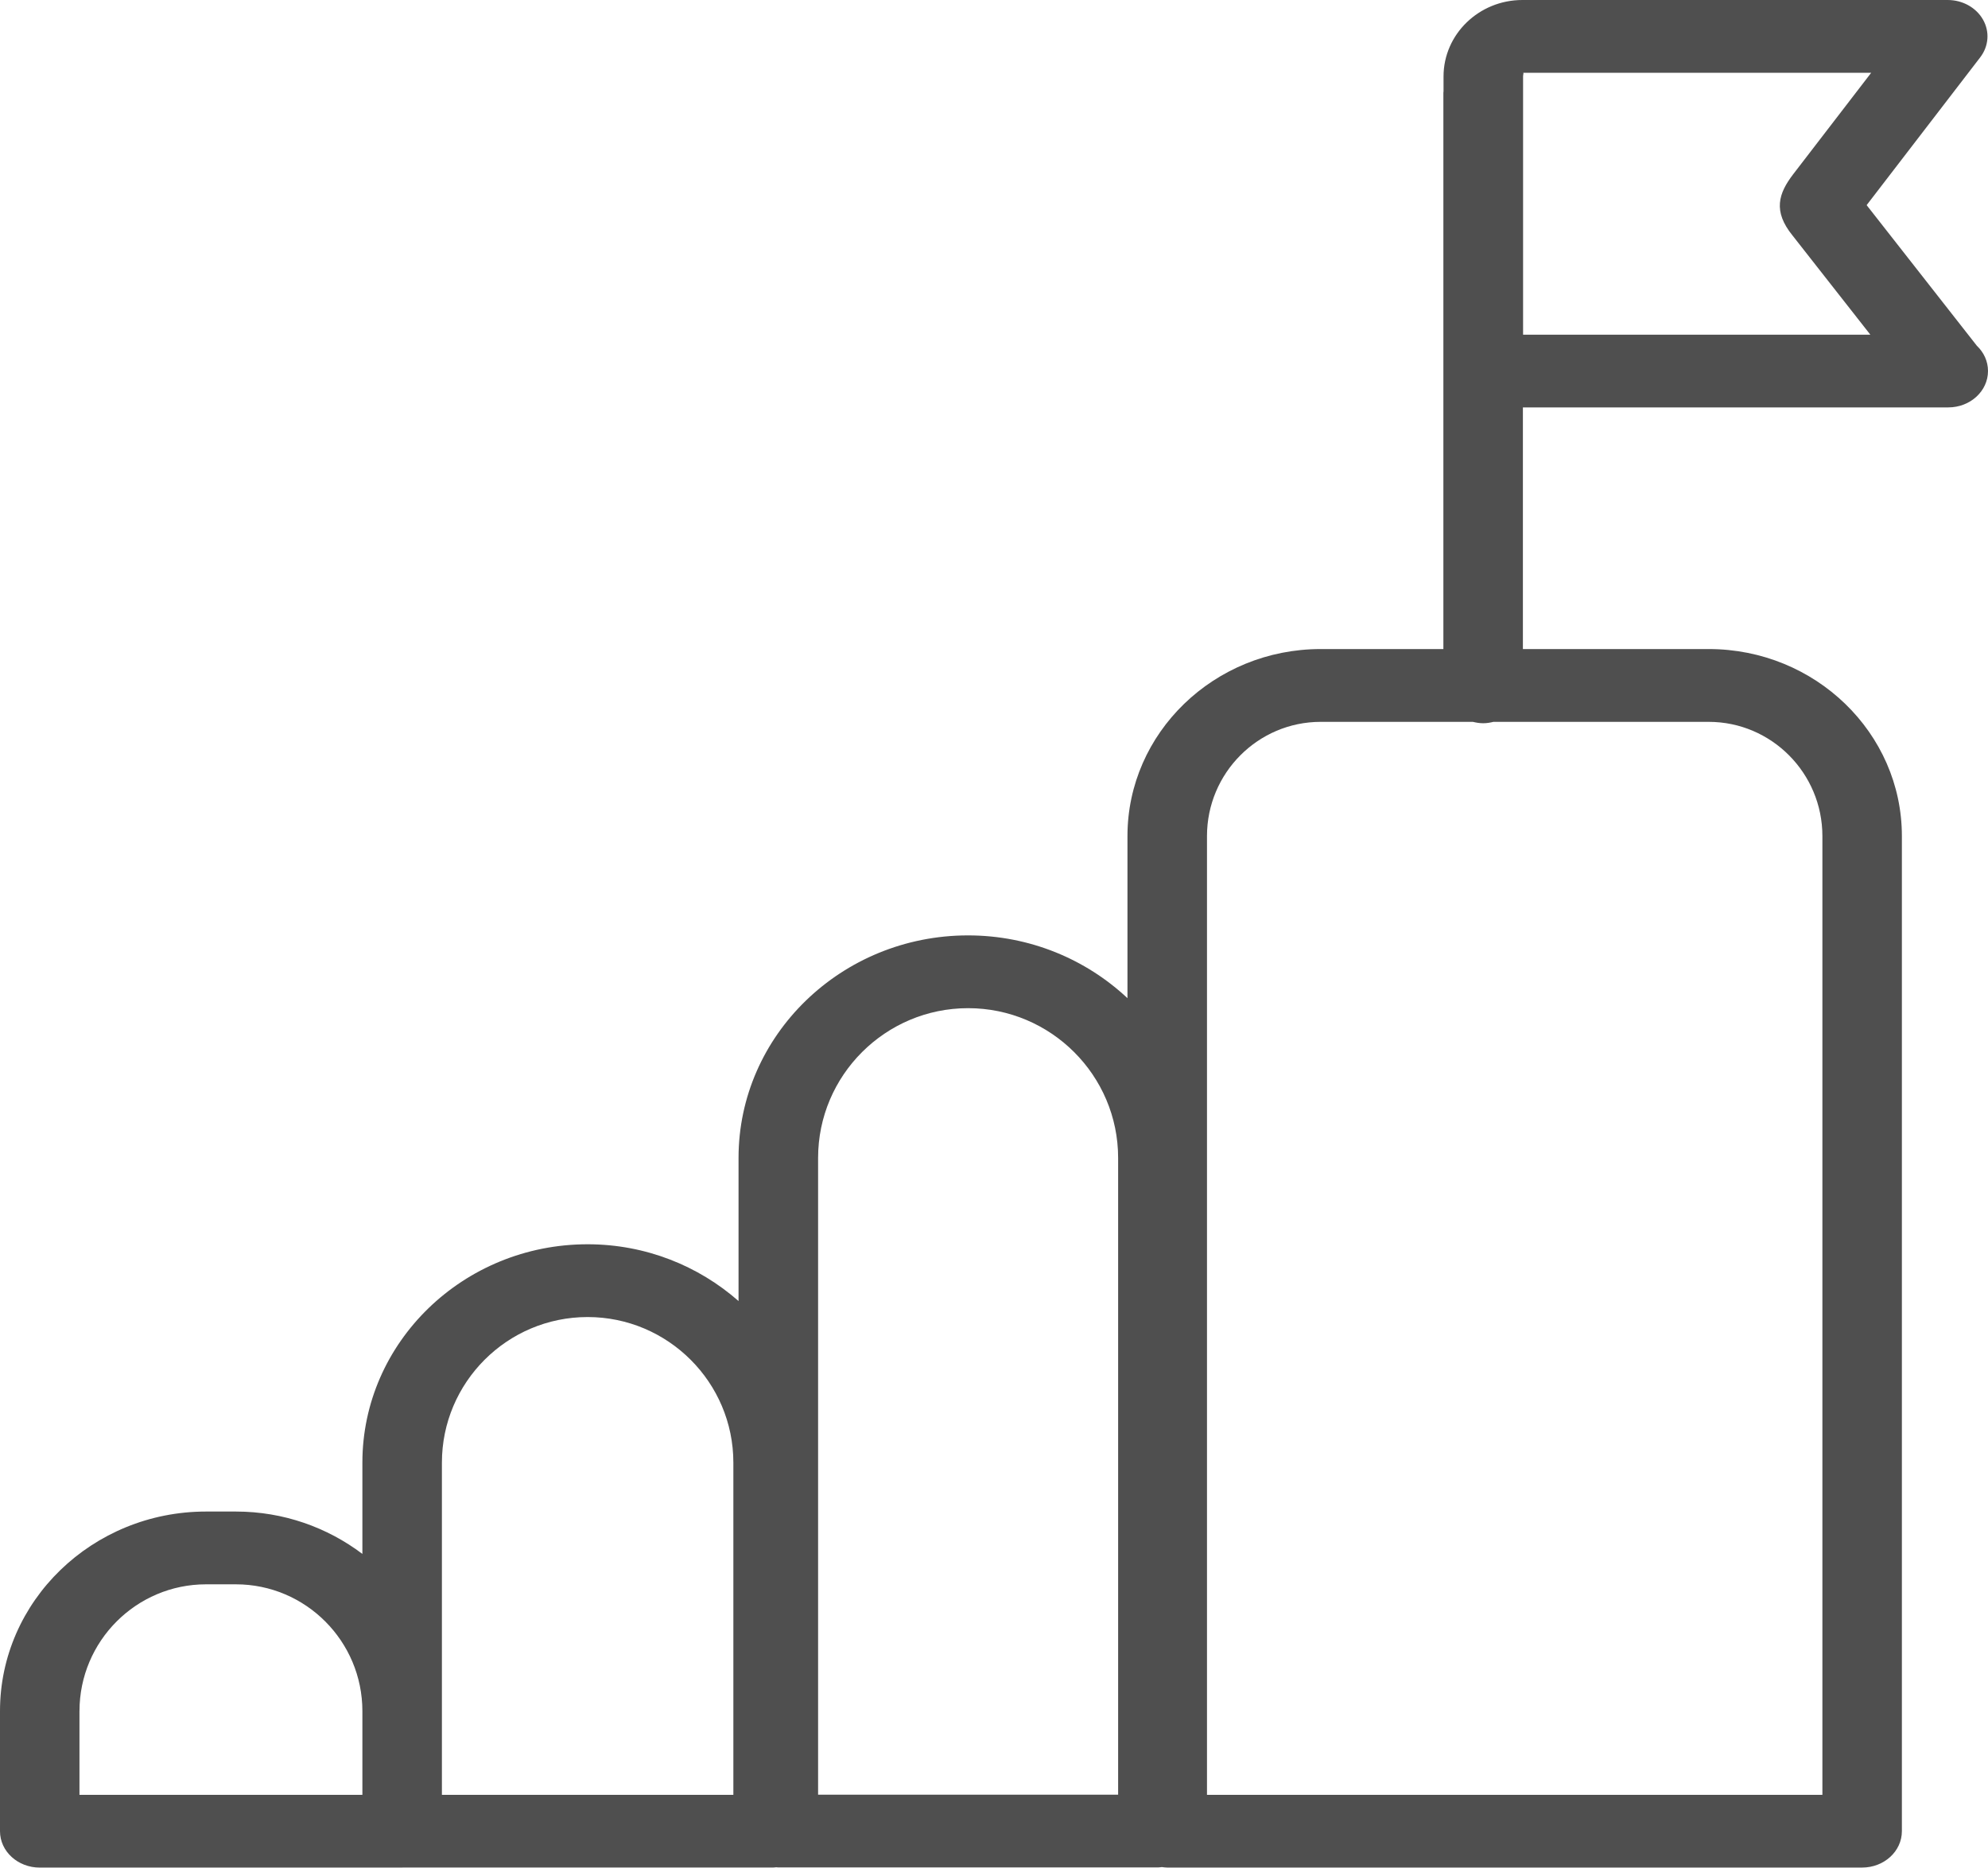
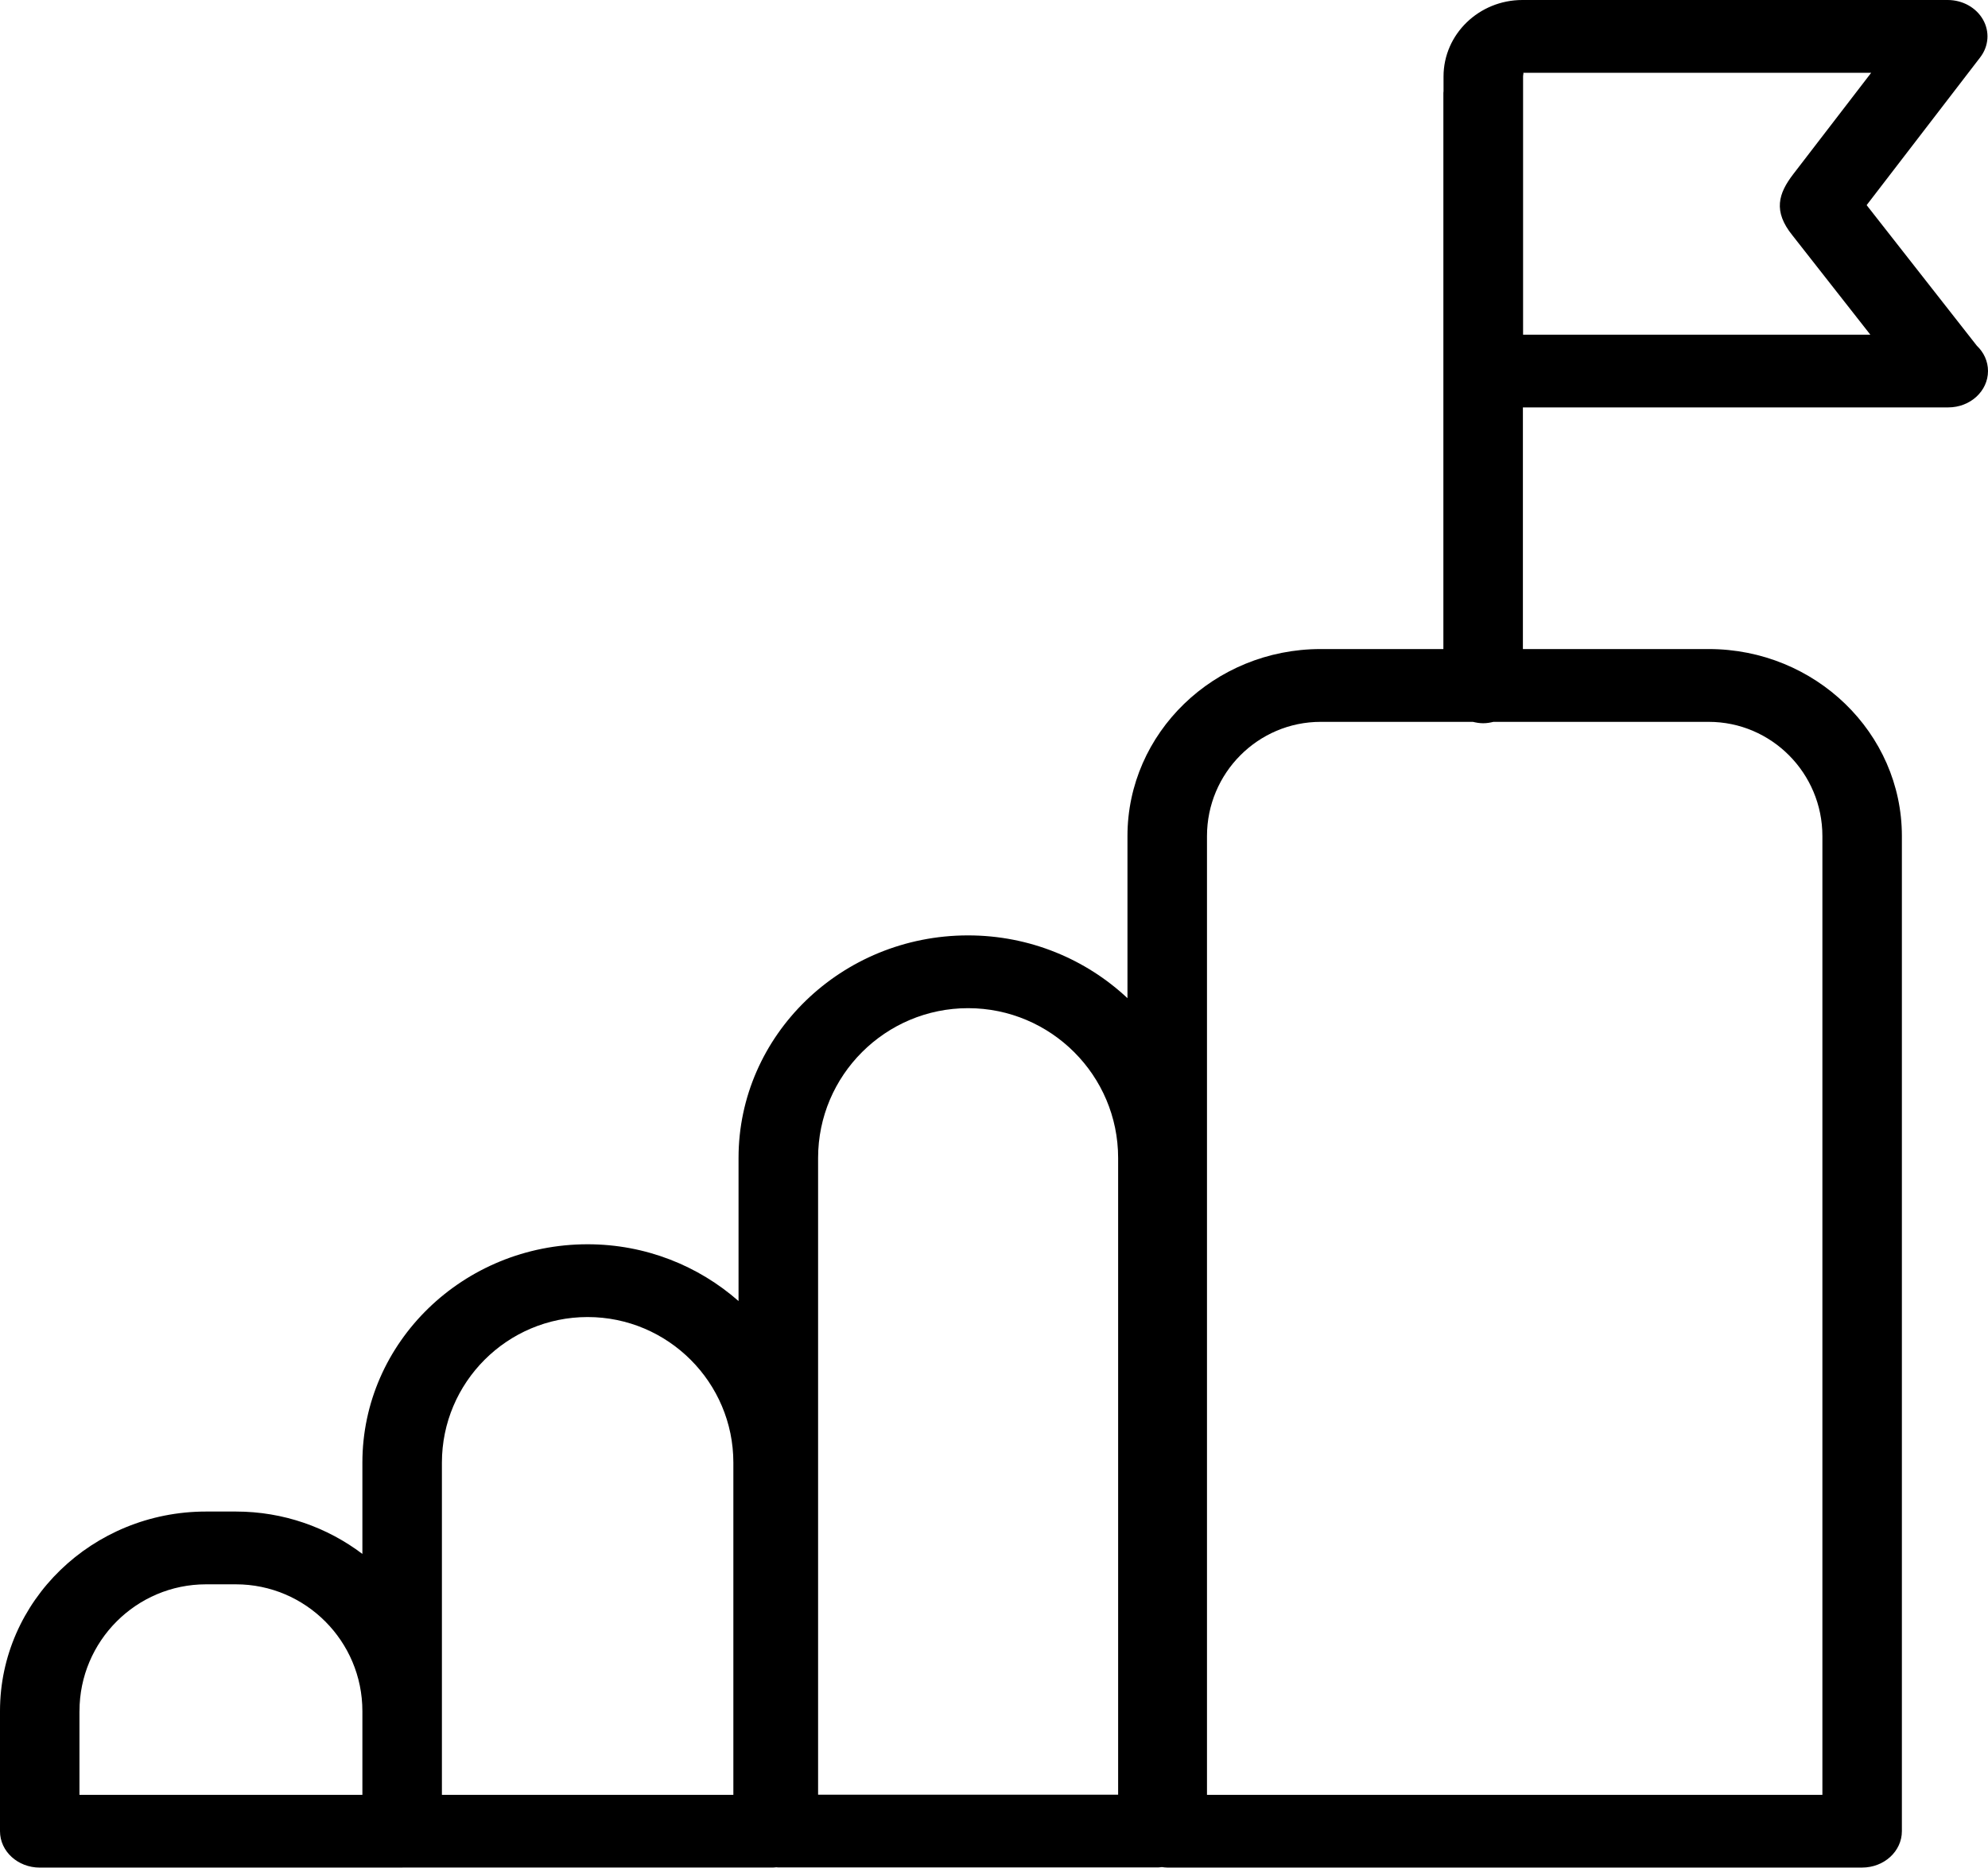
- <svg xmlns="http://www.w3.org/2000/svg" width="66" height="62" viewBox="0 0 66 62" fill="none">
-   <path d="M65.629 11.477L61.971 6.81L65.742 1.903C66.025 1.534 66.062 1.051 65.834 0.651C65.607 0.251 65.155 0 64.663 0H50.542C49.099 0 47.924 1.139 47.924 2.539V3.032C47.923 3.049 47.919 3.063 47.919 3.079V21.547H43.845C40.307 21.547 37.431 24.332 37.431 27.755V33.137C36.058 31.85 34.194 31.053 32.138 31.053C27.937 31.053 24.519 34.368 24.519 38.441V43.192C23.192 42.025 21.436 41.307 19.507 41.307C15.384 41.307 12.031 44.559 12.031 48.557V51.587C10.87 50.709 9.414 50.18 7.832 50.18H6.84C3.068 50.18 0 53.151 0 56.804V60.792C0 61.46 0.59 62 1.32 62H13.351C13.357 62 13.363 61.998 13.369 61.998H25.667C25.703 61.998 25.737 61.991 25.771 61.989C25.795 61.989 25.817 61.995 25.84 61.995H38.441C38.486 61.995 38.53 61.987 38.574 61.983C38.632 61.99 38.69 61.999 38.751 61.999H61.821C62.55 61.999 63.141 61.459 63.141 60.791V27.755C63.141 24.332 60.264 21.547 56.728 21.547H50.559V13.525H64.663C64.669 13.525 64.674 13.525 64.68 13.525C65.41 13.525 66 12.985 66 12.317C66 11.991 65.859 11.695 65.629 11.477ZM2.639 56.805C2.639 54.484 4.524 52.596 6.84 52.596H7.832C10.147 52.596 12.031 54.484 12.031 56.805V59.585H2.638V56.805H2.639ZM24.347 59.584H14.671V56.805V48.558C14.671 45.892 16.84 43.723 19.508 43.723C22.176 43.723 24.347 45.892 24.347 48.556V59.584ZM37.121 59.58H27.16V38.441C27.16 35.7 29.394 33.469 32.14 33.469C34.886 33.469 37.121 35.7 37.121 38.441V59.58ZM60.502 27.756V59.584H40.071V27.756C40.071 25.665 41.764 23.964 43.846 23.964H48.899C49.008 23.99 49.121 24.01 49.24 24.01C49.358 24.01 49.471 23.991 49.58 23.964H56.728C58.809 23.964 60.502 25.665 60.502 27.756ZM50.565 11.11V2.539C50.565 2.468 50.592 2.423 50.566 2.416H62.122L59.531 5.786C59.045 6.422 58.855 7.009 59.509 7.816L62.094 11.111H50.565V11.11Z" fill="#4F4F4F" />
+ <svg xmlns="http://www.w3.org/2000/svg" width="66" height="62" viewBox="0 0 66 62">
+   <path d="M65.629 11.477L61.971 6.81L65.742 1.903C66.025 1.534 66.062 1.051 65.834 0.651C65.607 0.251 65.155 0 64.663 0H50.542C49.099 0 47.924 1.139 47.924 2.539V3.032C47.923 3.049 47.919 3.063 47.919 3.079V21.547H43.845C40.307 21.547 37.431 24.332 37.431 27.755V33.137C36.058 31.85 34.194 31.053 32.138 31.053C27.937 31.053 24.519 34.368 24.519 38.441V43.192C23.192 42.025 21.436 41.307 19.507 41.307C15.384 41.307 12.031 44.559 12.031 48.557V51.587C10.87 50.709 9.414 50.18 7.832 50.18H6.84C3.068 50.18 0 53.151 0 56.804V60.792C0 61.46 0.59 62 1.32 62H13.351C13.357 62 13.363 61.998 13.369 61.998H25.667C25.703 61.998 25.737 61.991 25.771 61.989C25.795 61.989 25.817 61.995 25.84 61.995H38.441C38.486 61.995 38.53 61.987 38.574 61.983C38.632 61.99 38.69 61.999 38.751 61.999H61.821C62.55 61.999 63.141 61.459 63.141 60.791V27.755C63.141 24.332 60.264 21.547 56.728 21.547H50.559V13.525H64.663C64.669 13.525 64.674 13.525 64.68 13.525C65.41 13.525 66 12.985 66 12.317C66 11.991 65.859 11.695 65.629 11.477ZM2.639 56.805C2.639 54.484 4.524 52.596 6.84 52.596H7.832C10.147 52.596 12.031 54.484 12.031 56.805V59.585H2.638V56.805H2.639ZM24.347 59.584H14.671V56.805V48.558C14.671 45.892 16.84 43.723 19.508 43.723C22.176 43.723 24.347 45.892 24.347 48.556V59.584ZM37.121 59.58H27.16V38.441C27.16 35.7 29.394 33.469 32.14 33.469C34.886 33.469 37.121 35.7 37.121 38.441V59.58ZM60.502 27.756V59.584H40.071V27.756C40.071 25.665 41.764 23.964 43.846 23.964H48.899C49.008 23.99 49.121 24.01 49.24 24.01C49.358 24.01 49.471 23.991 49.58 23.964H56.728C58.809 23.964 60.502 25.665 60.502 27.756ZM50.565 11.11V2.539C50.565 2.468 50.592 2.423 50.566 2.416H62.122L59.531 5.786C59.045 6.422 58.855 7.009 59.509 7.816L62.094 11.111H50.565V11.11Z" />
</svg>
